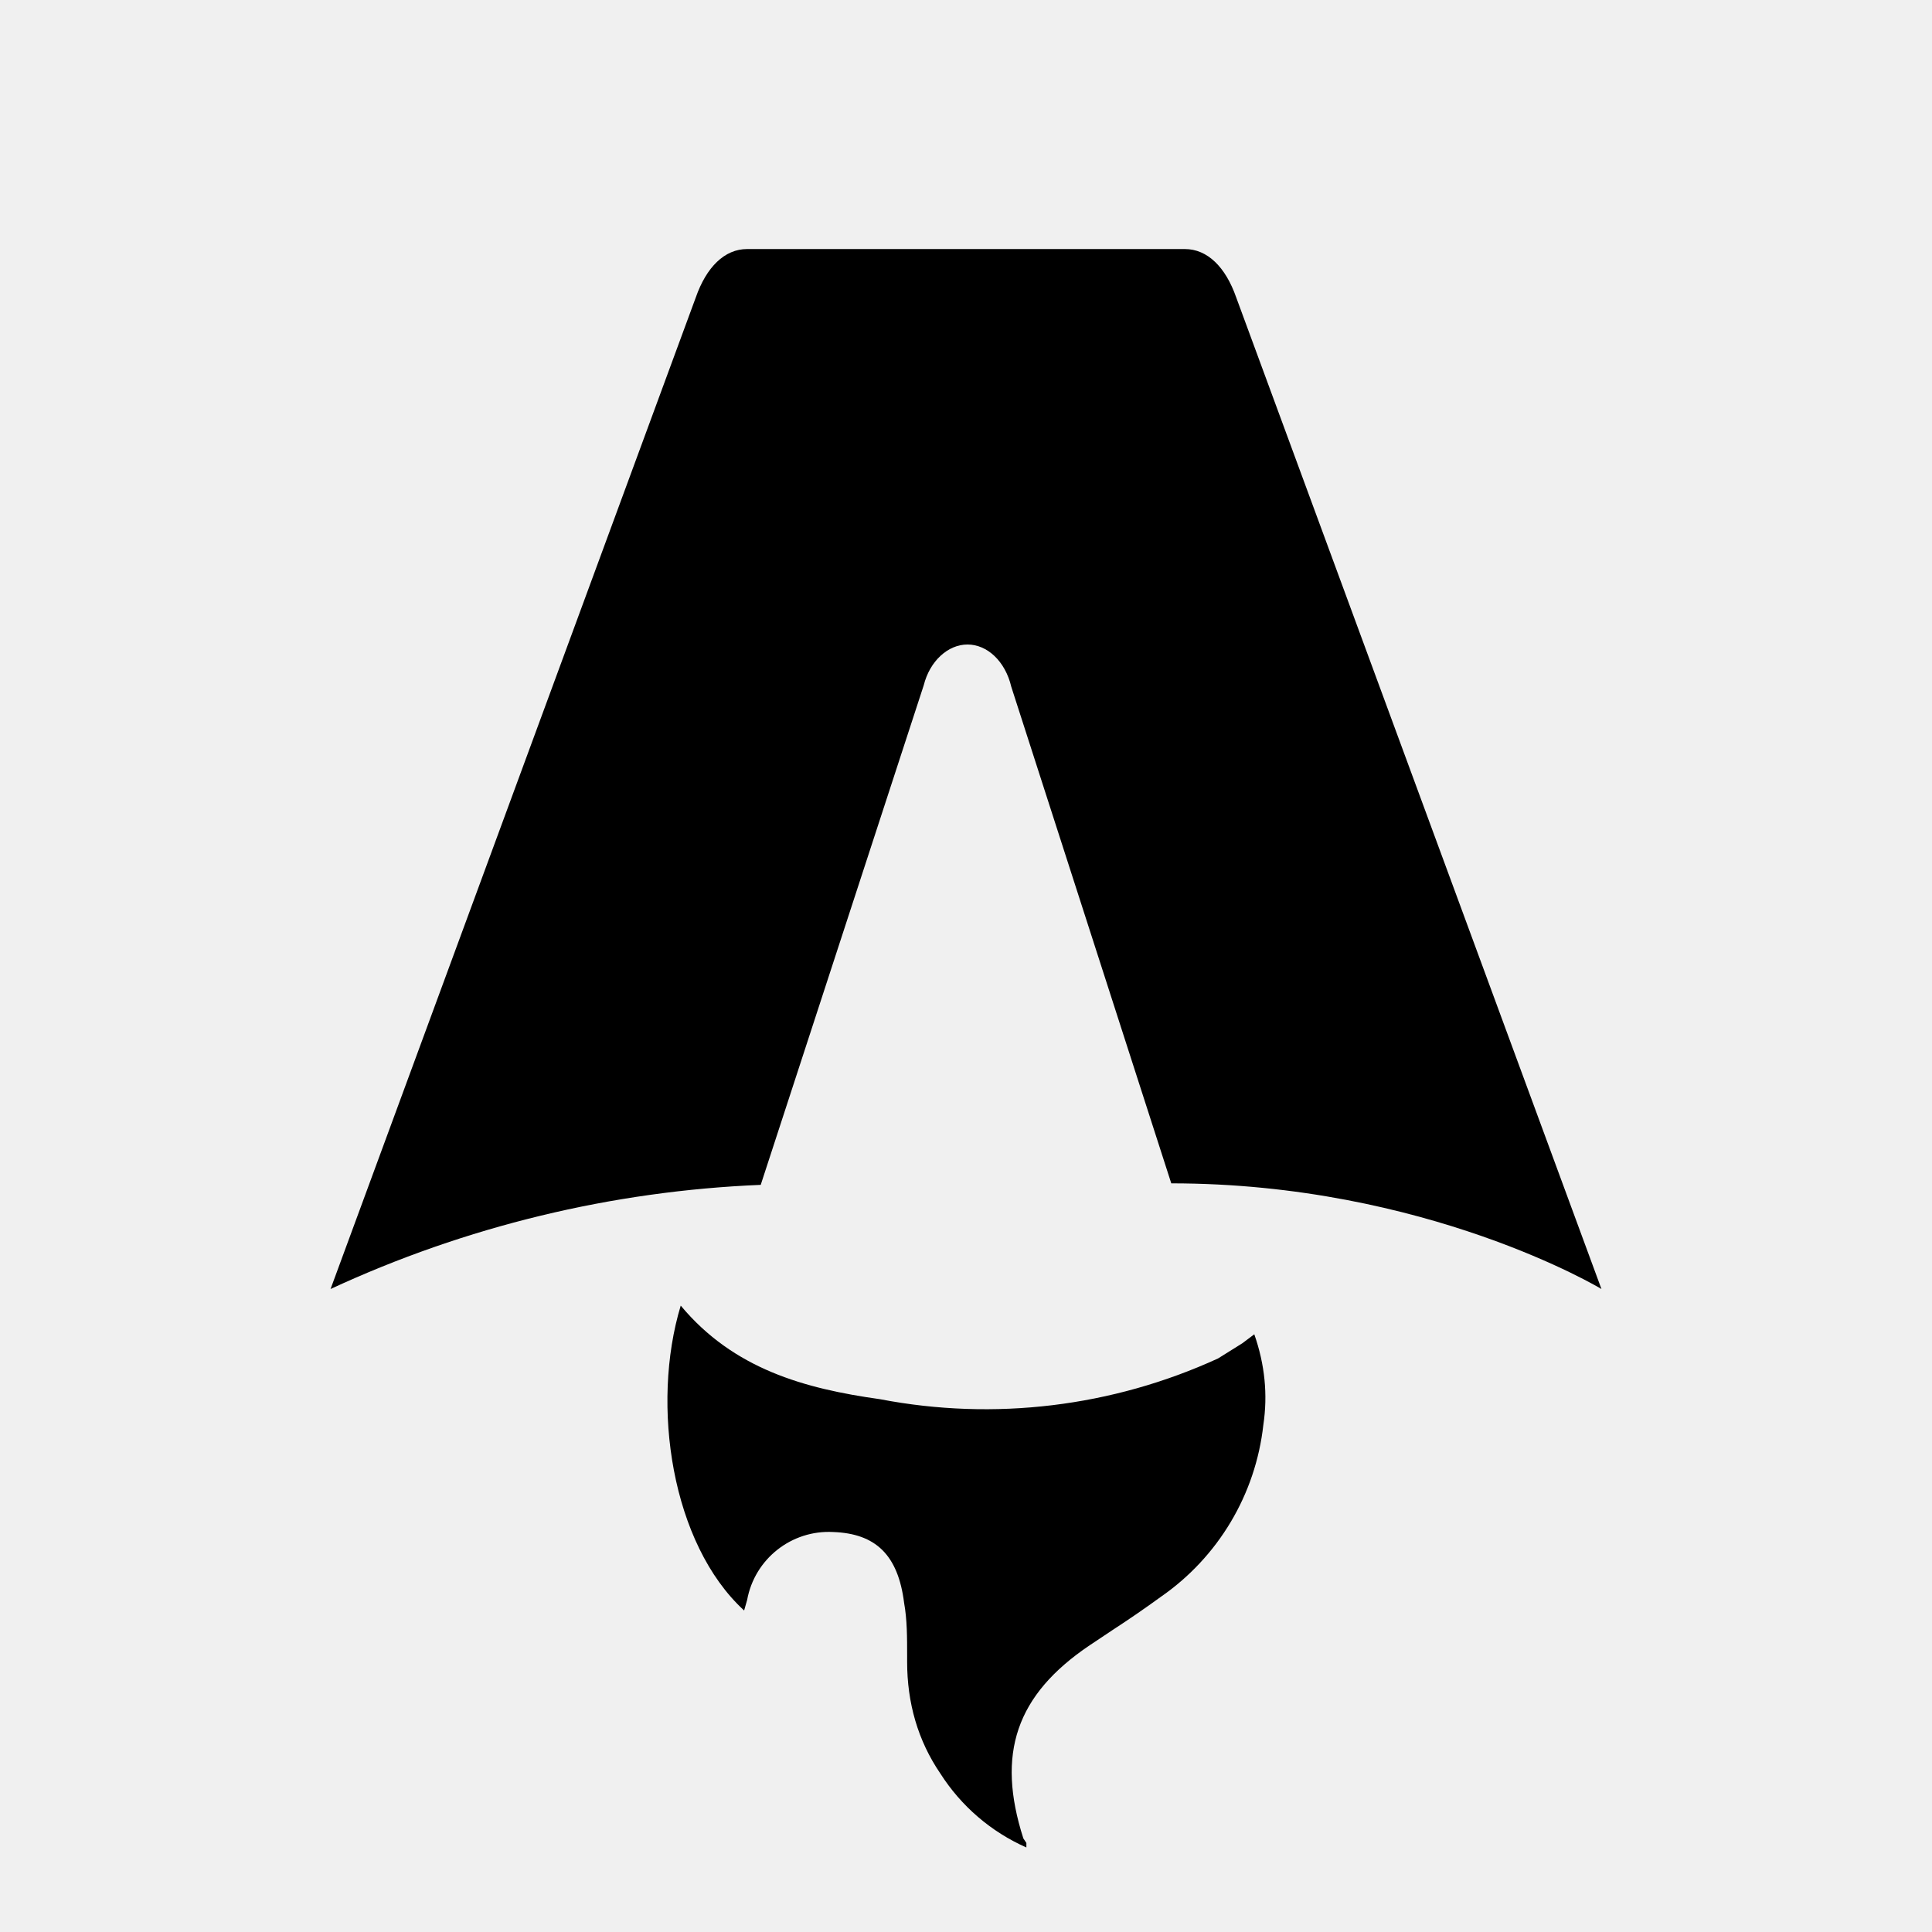
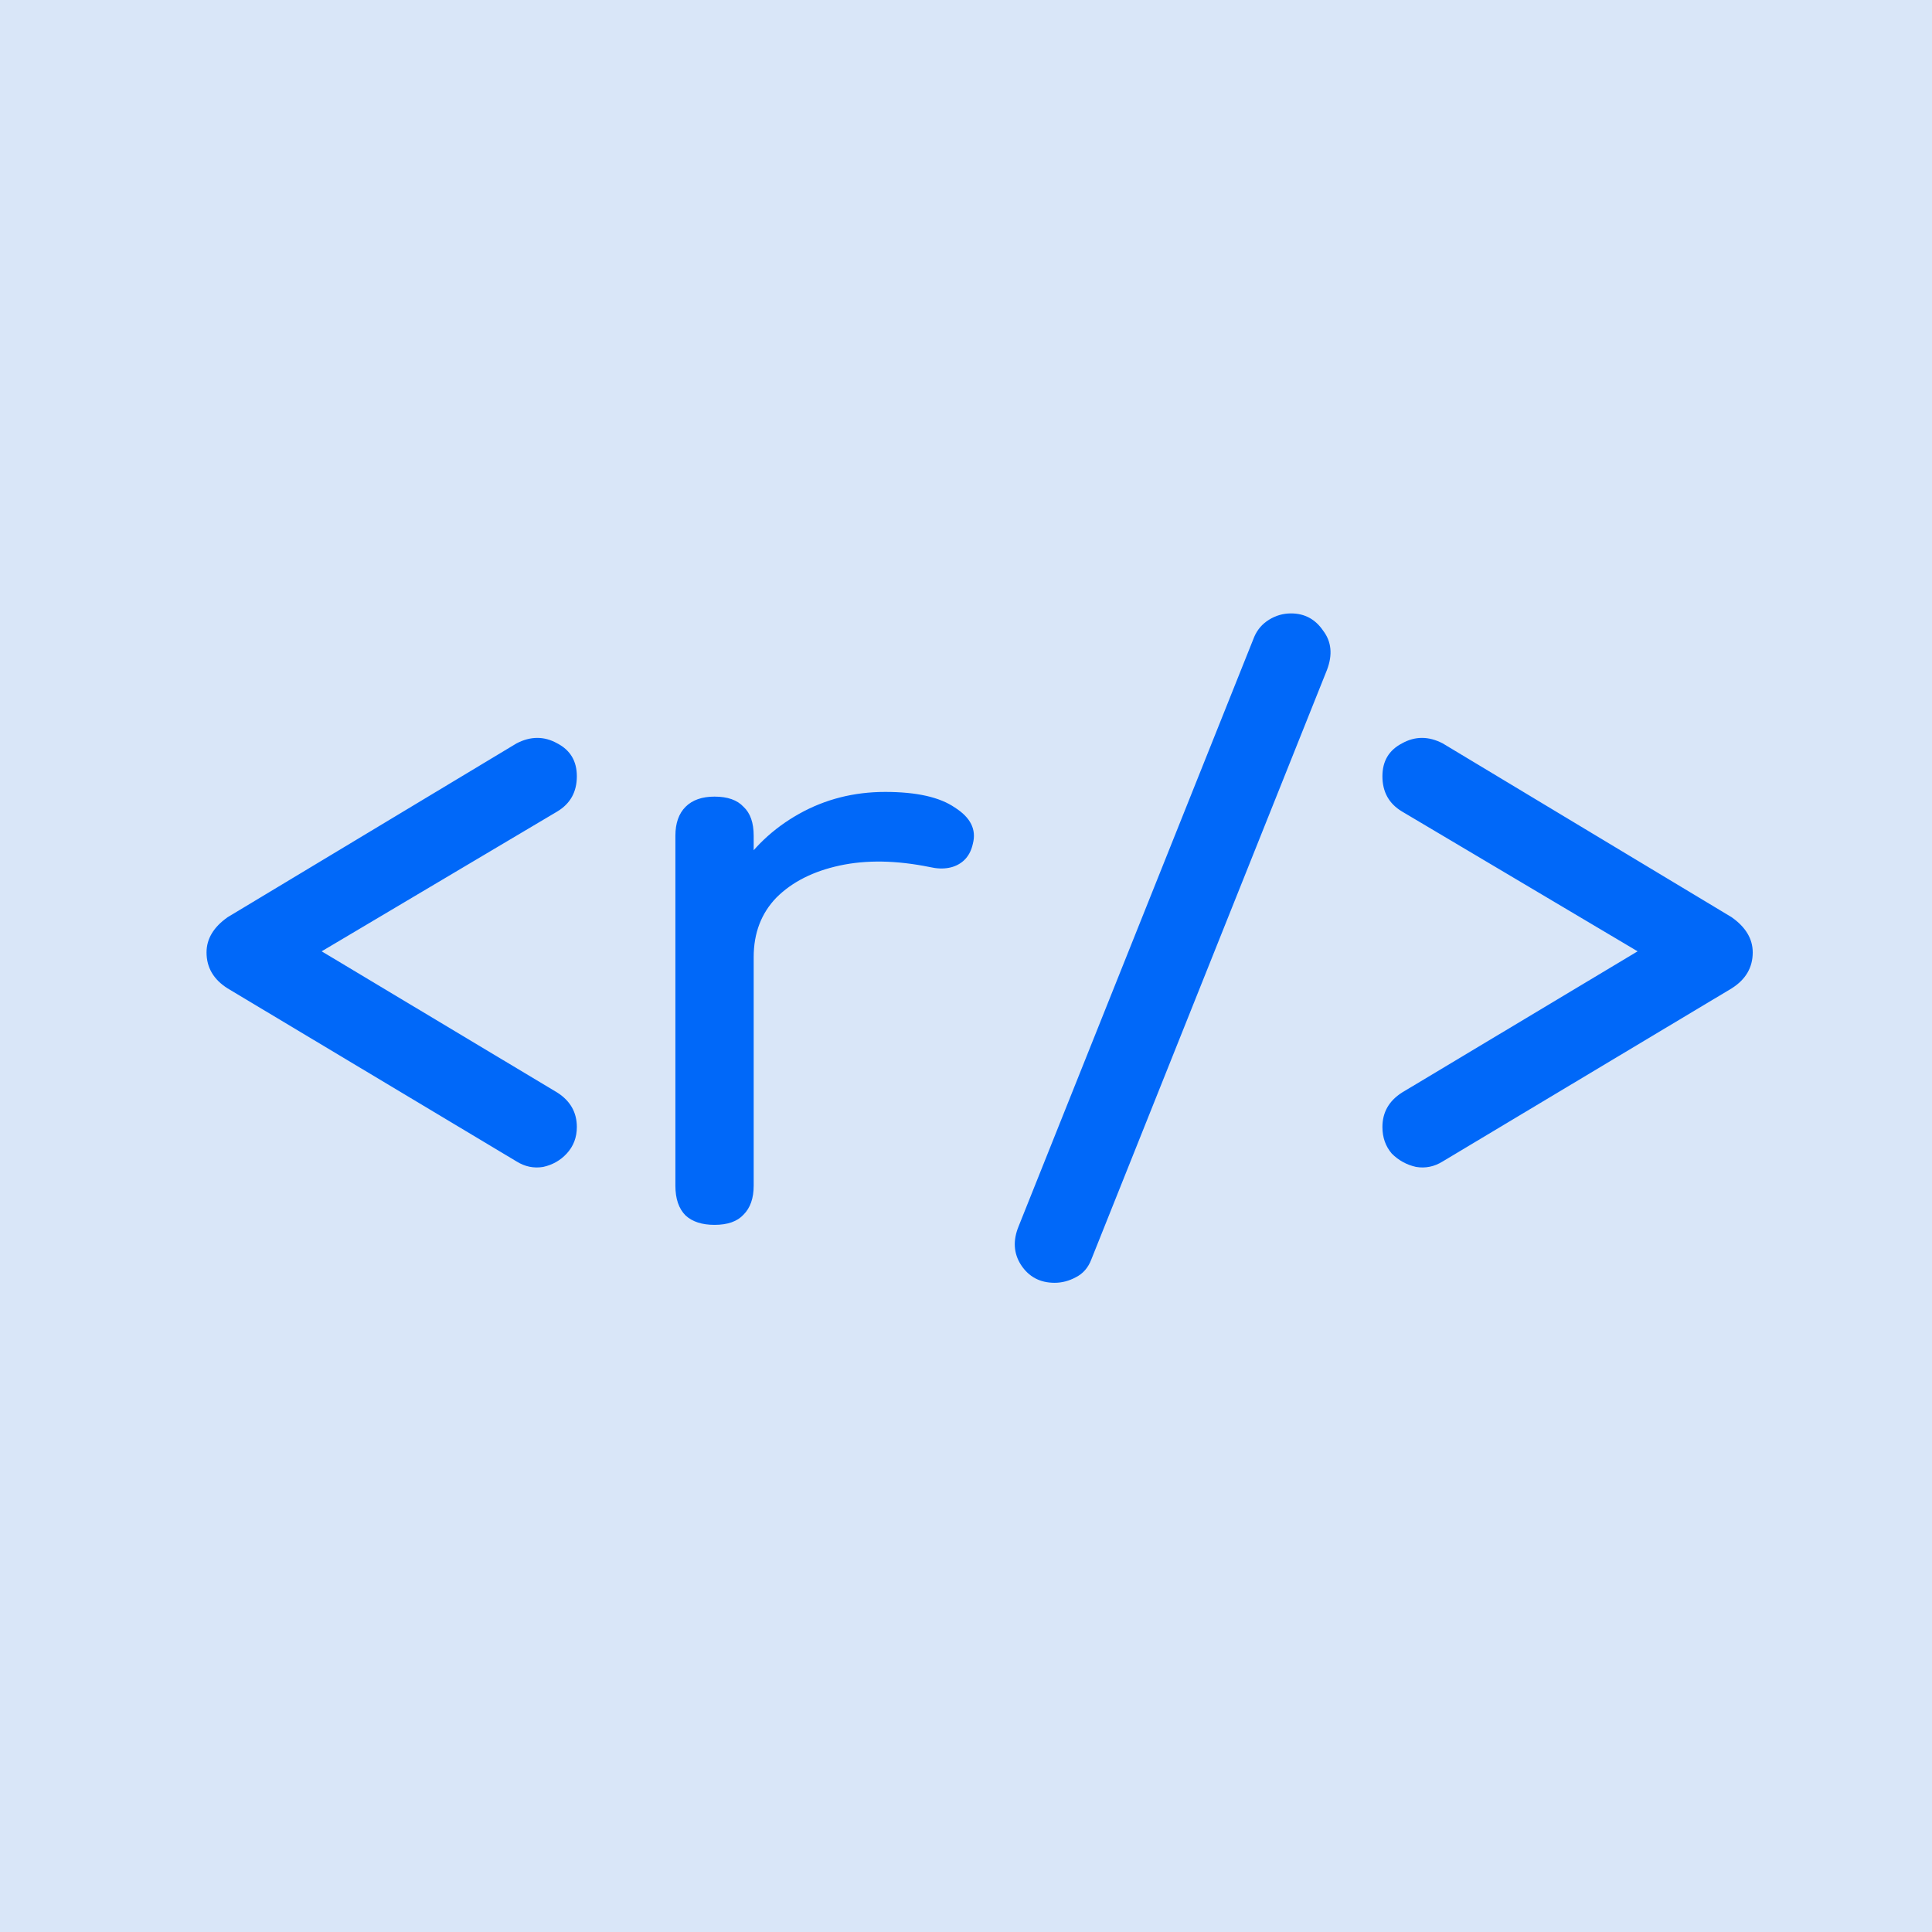
- <svg xmlns="http://www.w3.org/2000/svg" fill="none" viewBox="0 0 128 128">
-   <path d="M50.4 78.5a75.1 75.1 0 0 0-28.5 6.9l24.2-65.7c.7-2 1.9-3.2 3.4-3.2h29c1.5 0 2.7 1.2 3.4 3.2l24.2 65.7s-11.6-7-28.5-7L67 45.5c-.4-1.7-1.6-2.8-2.9-2.8-1.3 0-2.5 1.1-2.9 2.7L50.4 78.5Zm-1.1 28.2Zm-4.2-20.2c-2 6.6-.6 15.8 4.2 20.2a17.5 17.5 0 0 1 .2-.7 5.5 5.5 0 0 1 5.7-4.5c2.8.1 4.3 1.5 4.7 4.7.2 1.1.2 2.3.2 3.5v.4c0 2.7.7 5.2 2.2 7.4a13 13 0 0 0 5.7 4.9v-.3l-.2-.3c-1.8-5.6-.5-9.5 4.4-12.8l1.5-1a73 73 0 0 0 3.2-2.2 16 16 0 0 0 6.8-11.4c.3-2 .1-4-.6-6l-.8.6-1.6 1a37 37 0 0 1-22.4 2.7c-5-.7-9.7-2-13.2-6.2Z" />
-   <style>
-         path { fill: #000; }
-         @media (prefers-color-scheme: dark) {
-             path { fill: #FFF; }
-         }
-     </style>
+ <svg xmlns="http://www.w3.org/2000/svg" width="153" height="153" viewBox="0 0 153 153" fill="none">
+   <rect width="153" height="153" fill="#D9E6F8" />
+   <path d="M40.908 91.978L18.03 78.276C16.914 77.573 16.356 76.623 16.356 75.424C16.356 74.349 16.914 73.419 18.03 72.634L40.908 58.87C42.024 58.291 43.099 58.291 44.132 58.87C45.165 59.407 45.682 60.275 45.682 61.474C45.682 62.714 45.165 63.644 44.132 64.264L23.238 76.664V73.998L44.132 86.522C45.165 87.183 45.682 88.093 45.682 89.25C45.682 90.077 45.413 90.779 44.876 91.358C44.38 91.895 43.76 92.247 43.016 92.412C42.272 92.536 41.569 92.391 40.908 91.978ZM56.524 75.796C56.524 73.316 57.124 71.105 58.322 69.162C59.562 67.178 61.216 65.607 63.282 64.45C65.349 63.293 67.622 62.714 70.102 62.714C72.582 62.714 74.422 63.127 75.62 63.954C76.86 64.739 77.336 65.69 77.046 66.806C76.922 67.385 76.674 67.839 76.302 68.17C75.972 68.459 75.579 68.645 75.124 68.728C74.67 68.811 74.174 68.79 73.636 68.666C70.991 68.129 68.614 68.087 66.506 68.542C64.398 68.997 62.724 69.844 61.484 71.084C60.286 72.324 59.686 73.895 59.686 75.796H56.524ZM56.586 97C55.594 97 54.83 96.752 54.292 96.256C53.755 95.719 53.486 94.933 53.486 93.9V66.186C53.486 65.194 53.755 64.429 54.292 63.892C54.83 63.355 55.594 63.086 56.586 63.086C57.62 63.086 58.384 63.355 58.88 63.892C59.418 64.388 59.686 65.153 59.686 66.186V93.9C59.686 94.892 59.418 95.657 58.88 96.194C58.384 96.731 57.62 97 56.586 97ZM83.515 101.588C82.357 101.588 81.469 101.113 80.849 100.162C80.27 99.253 80.208 98.24 80.663 97.124L99.325 50.438C99.573 49.859 99.965 49.405 100.503 49.074C101.04 48.743 101.619 48.578 102.239 48.578C103.313 48.578 104.161 49.033 104.781 49.942C105.442 50.81 105.545 51.843 105.091 53.042L86.429 99.728C86.181 100.389 85.767 100.865 85.189 101.154C84.651 101.443 84.093 101.588 83.515 101.588ZM114.251 91.978C113.59 92.391 112.887 92.536 112.143 92.412C111.399 92.247 110.758 91.895 110.221 91.358C109.725 90.779 109.477 90.077 109.477 89.25C109.477 88.093 109.994 87.183 111.027 86.522L131.921 73.998V76.664L111.027 64.264C109.994 63.644 109.477 62.714 109.477 61.474C109.477 60.275 109.994 59.407 111.027 58.87C112.06 58.291 113.135 58.291 114.251 58.87L137.129 72.634C138.245 73.419 138.803 74.349 138.803 75.424C138.803 76.623 138.245 77.573 137.129 78.276L114.251 91.978Z" fill="#0068F9" />
</svg>
